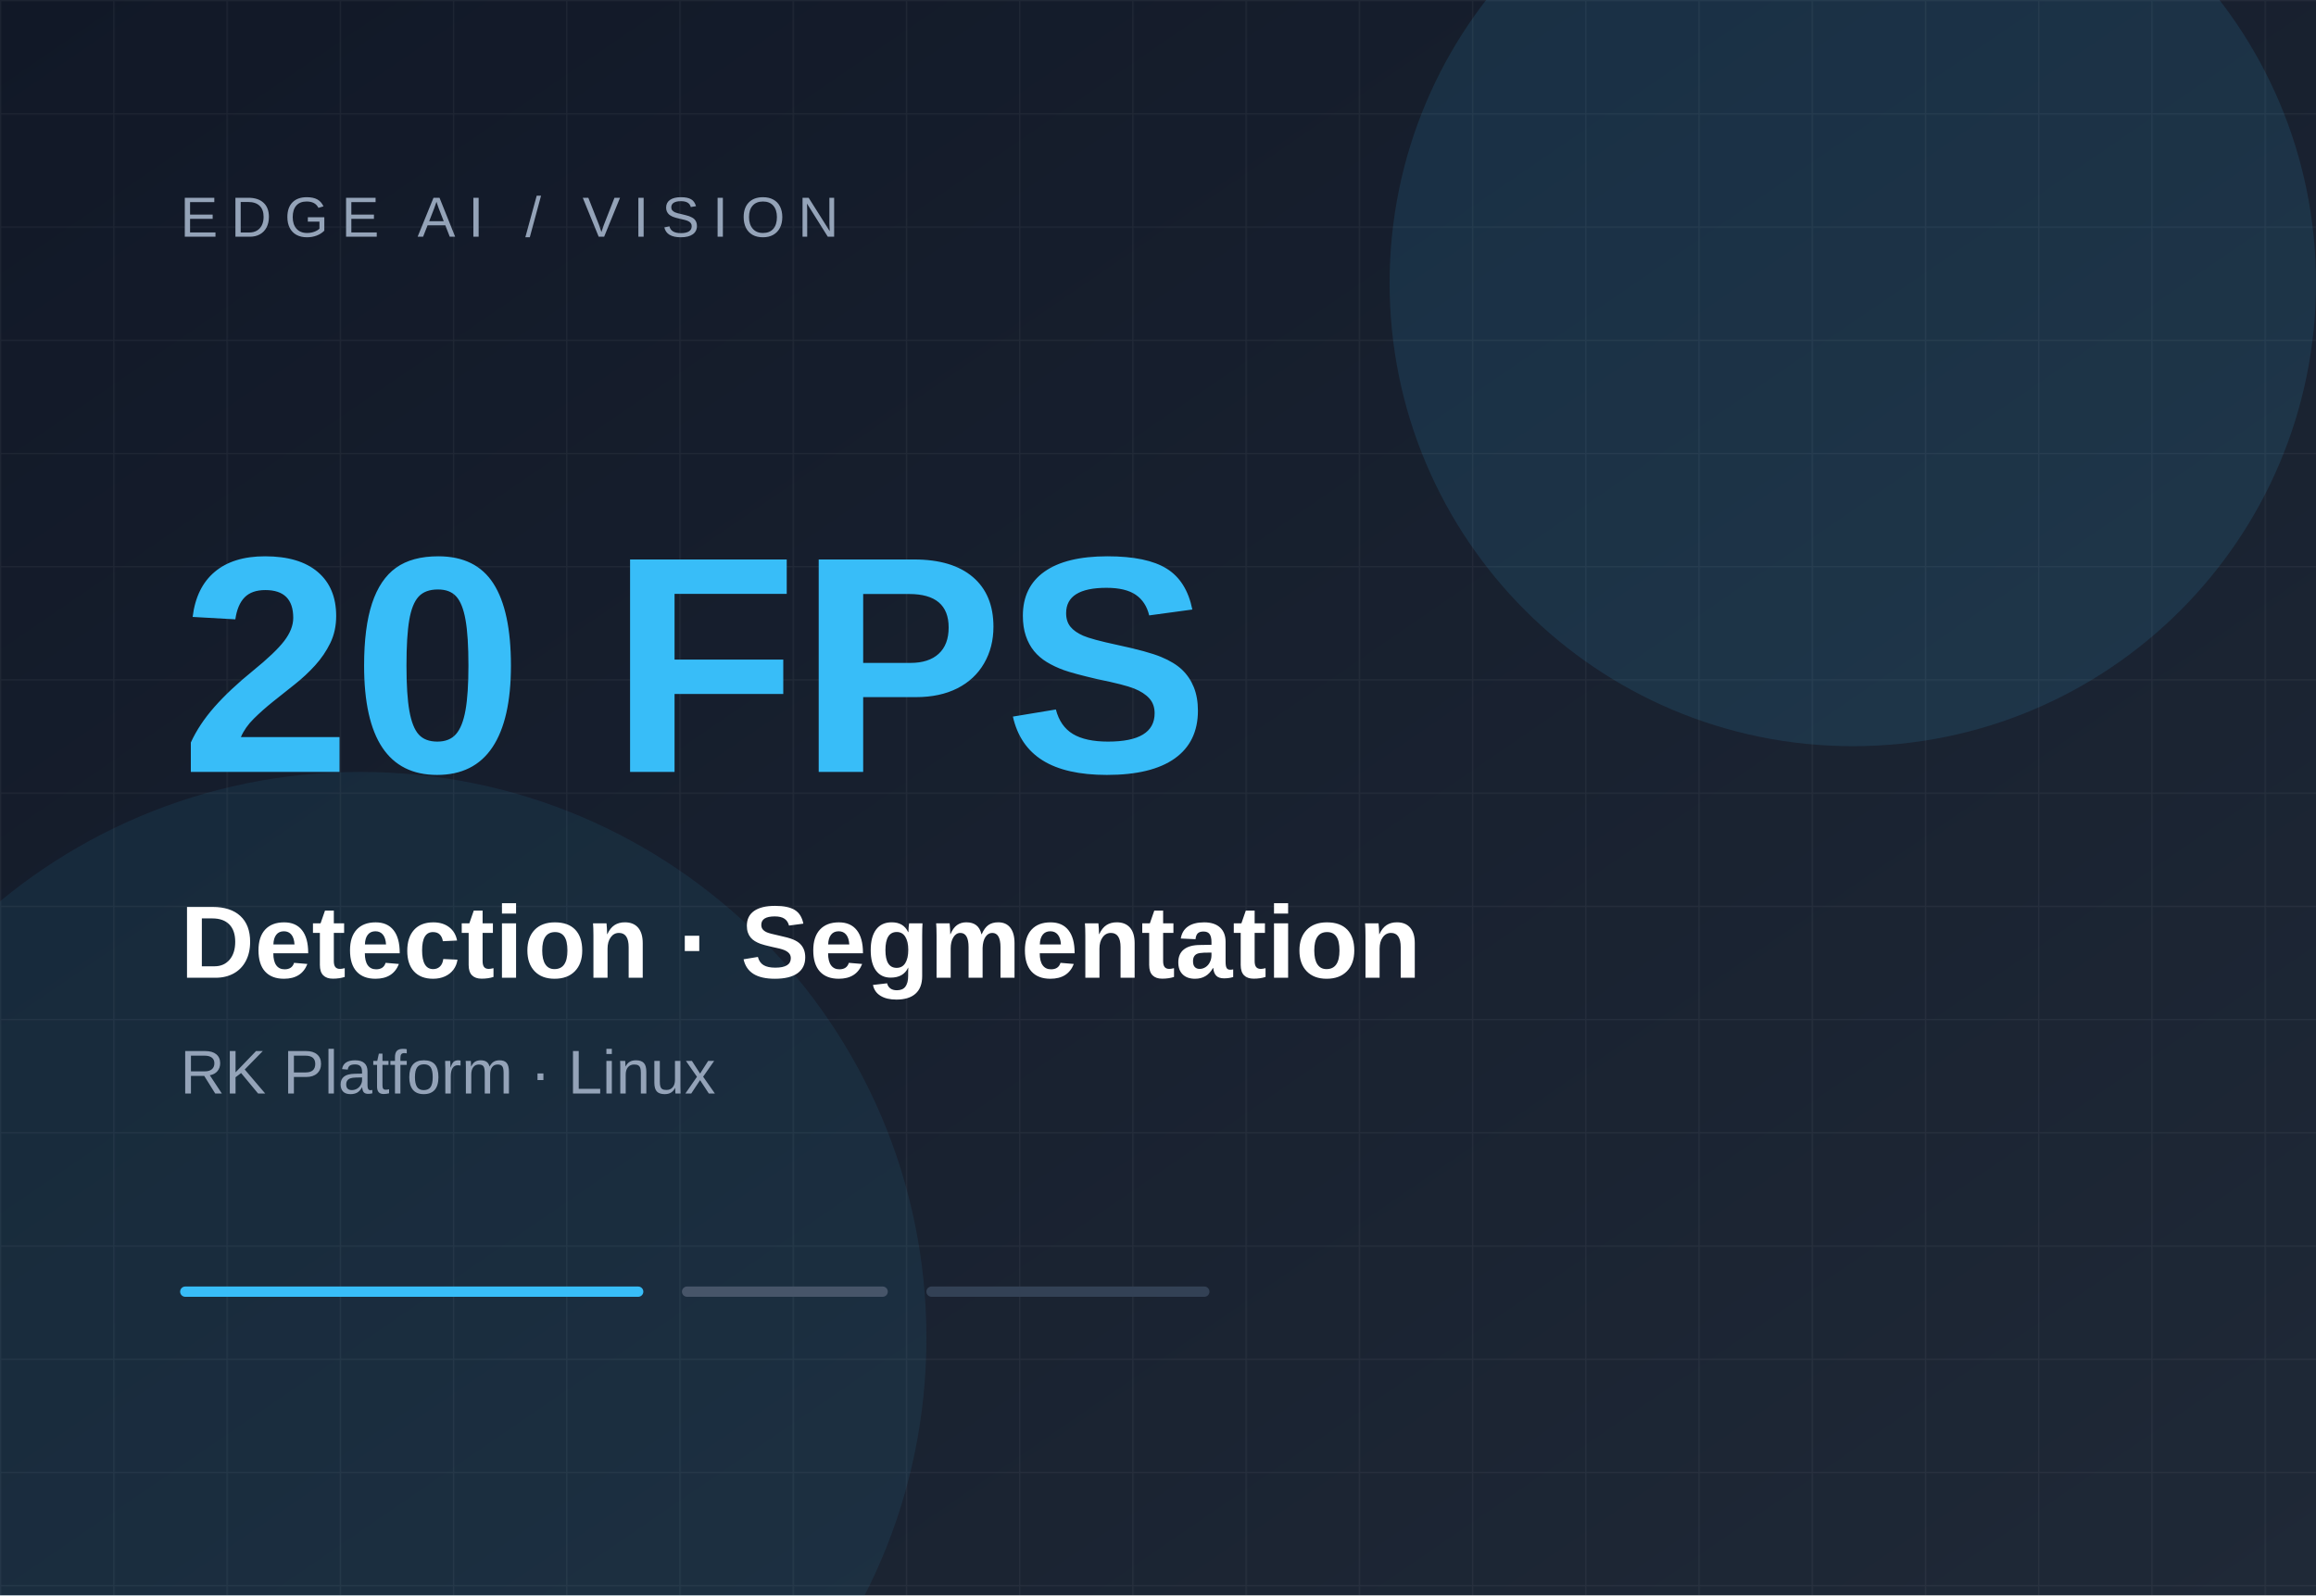
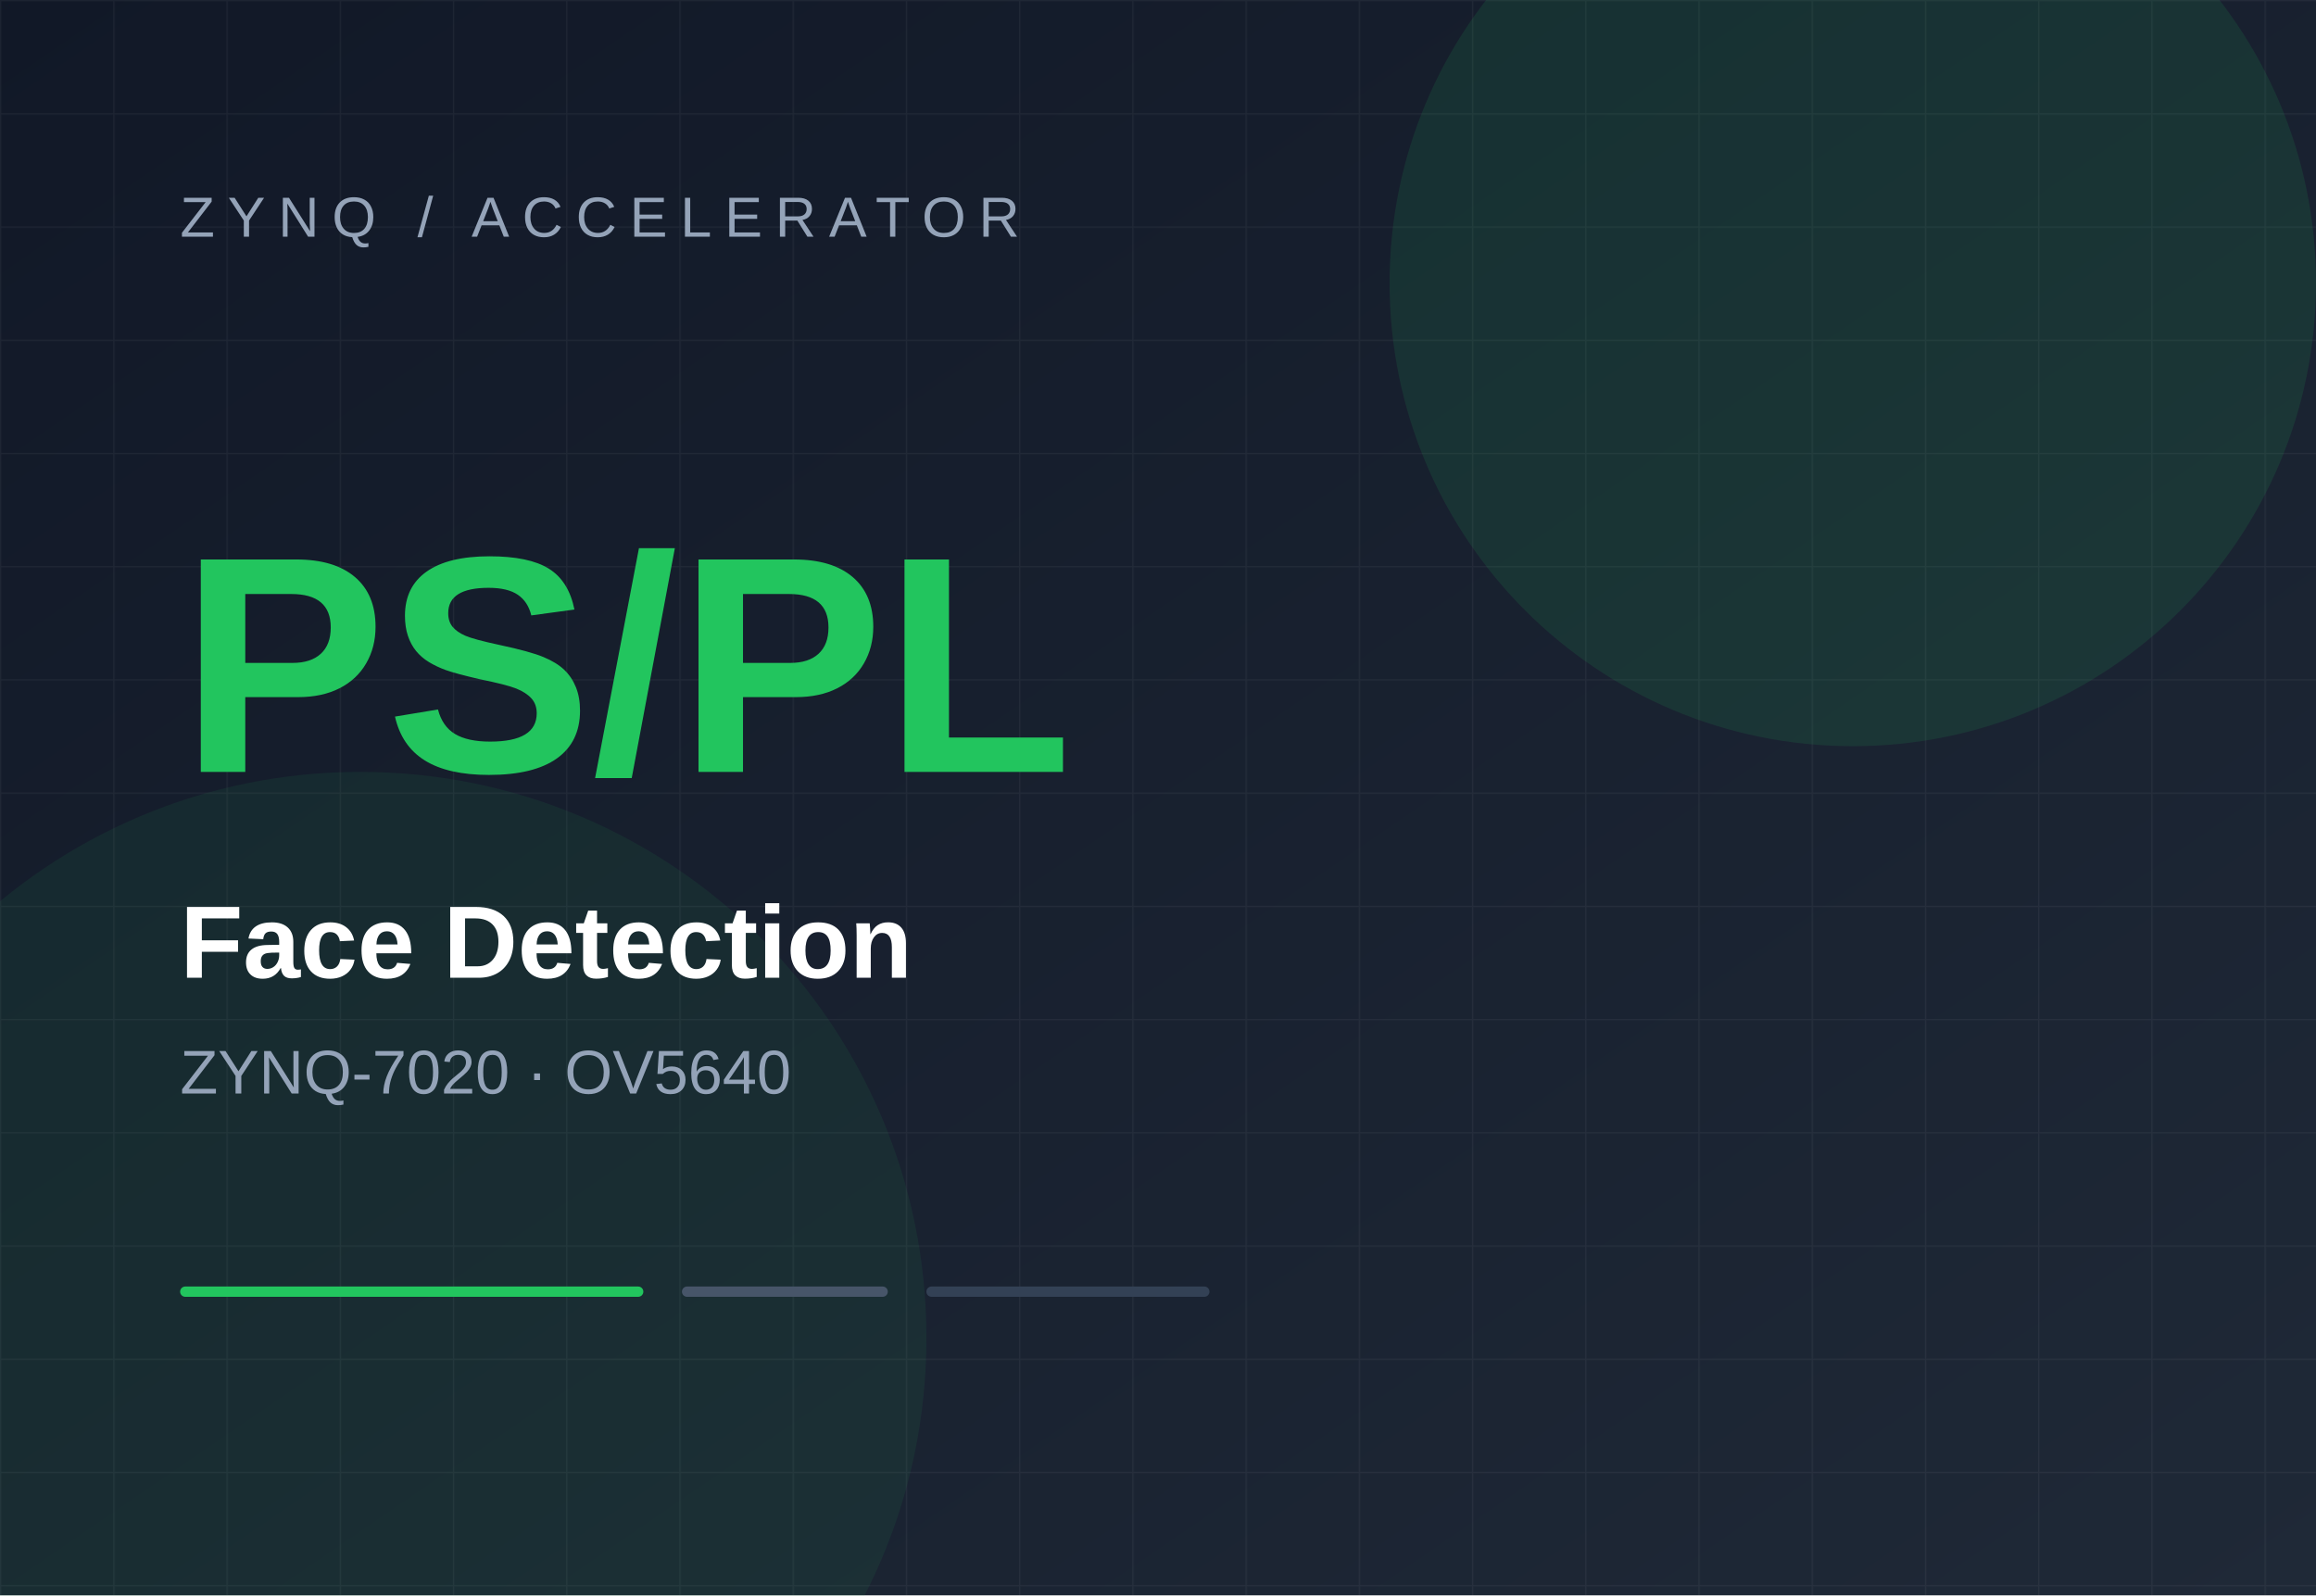
<svg xmlns="http://www.w3.org/2000/svg" viewBox="0 0 900 620">
  <defs>
    <linearGradient id="g" x1="0" x2="1" y1="0" y2="1">
      <stop offset="0" stop-color="#111827" />
      <stop offset="1" stop-color="#1f2937" />
    </linearGradient>
    <pattern id="p" width="44" height="44" patternUnits="userSpaceOnUse">
      <path d="M44 0H0V44" fill="none" stroke="#ffffff" stroke-opacity=".05" />
    </pattern>
  </defs>
  <rect width="900" height="620" fill="url(#g)" />
  <rect width="900" height="620" fill="url(#p)" />
-   <circle cx="720" cy="110" r="180" fill="#38bdf8" opacity=".12" />
-   <circle cx="140" cy="520" r="220" fill="#38bdf8" opacity=".08" />
-   <text x="70" y="92" fill="#94a3b8" font-size="22" font-family="Arial" letter-spacing="5">EDGE AI / VISION</text>
-   <text x="70" y="300" fill="#38bdf8" font-size="120" font-weight="700" font-family="Arial">20 FPS</text>
-   <text x="70" y="380" fill="#ffffff" font-size="40" font-weight="700" font-family="Arial">Detection · Segmentation</text>
-   <text x="70" y="425" fill="#94a3b8" font-size="24" font-family="Arial">RK Platform · Linux</text>
-   <rect x="70" y="500" width="180" height="4" rx="2" fill="#38bdf8" />
+   <circle cx="720" cy="110" r="180" fill="#22c55e" opacity=".12" />
+   <circle cx="140" cy="520" r="220" fill="#22c55e" opacity=".08" />
+   <text x="70" y="92" fill="#94a3b8" font-size="22" font-family="Arial" letter-spacing="5">ZYNQ / ACCELERATOR</text>
+   <text x="70" y="300" fill="#22c55e" font-size="120" font-weight="700" font-family="Arial">PS/PL</text>
+   <text x="70" y="380" fill="#ffffff" font-size="40" font-weight="700" font-family="Arial">Face Detection</text>
+   <text x="70" y="425" fill="#94a3b8" font-size="24" font-family="Arial">ZYNQ-7020 · OV5640</text>
+   <rect x="70" y="500" width="180" height="4" rx="2" fill="#22c55e" />
  <rect x="265" y="500" width="80" height="4" rx="2" fill="#475569" />
  <rect x="360" y="500" width="110" height="4" rx="2" fill="#334155" />
</svg>
